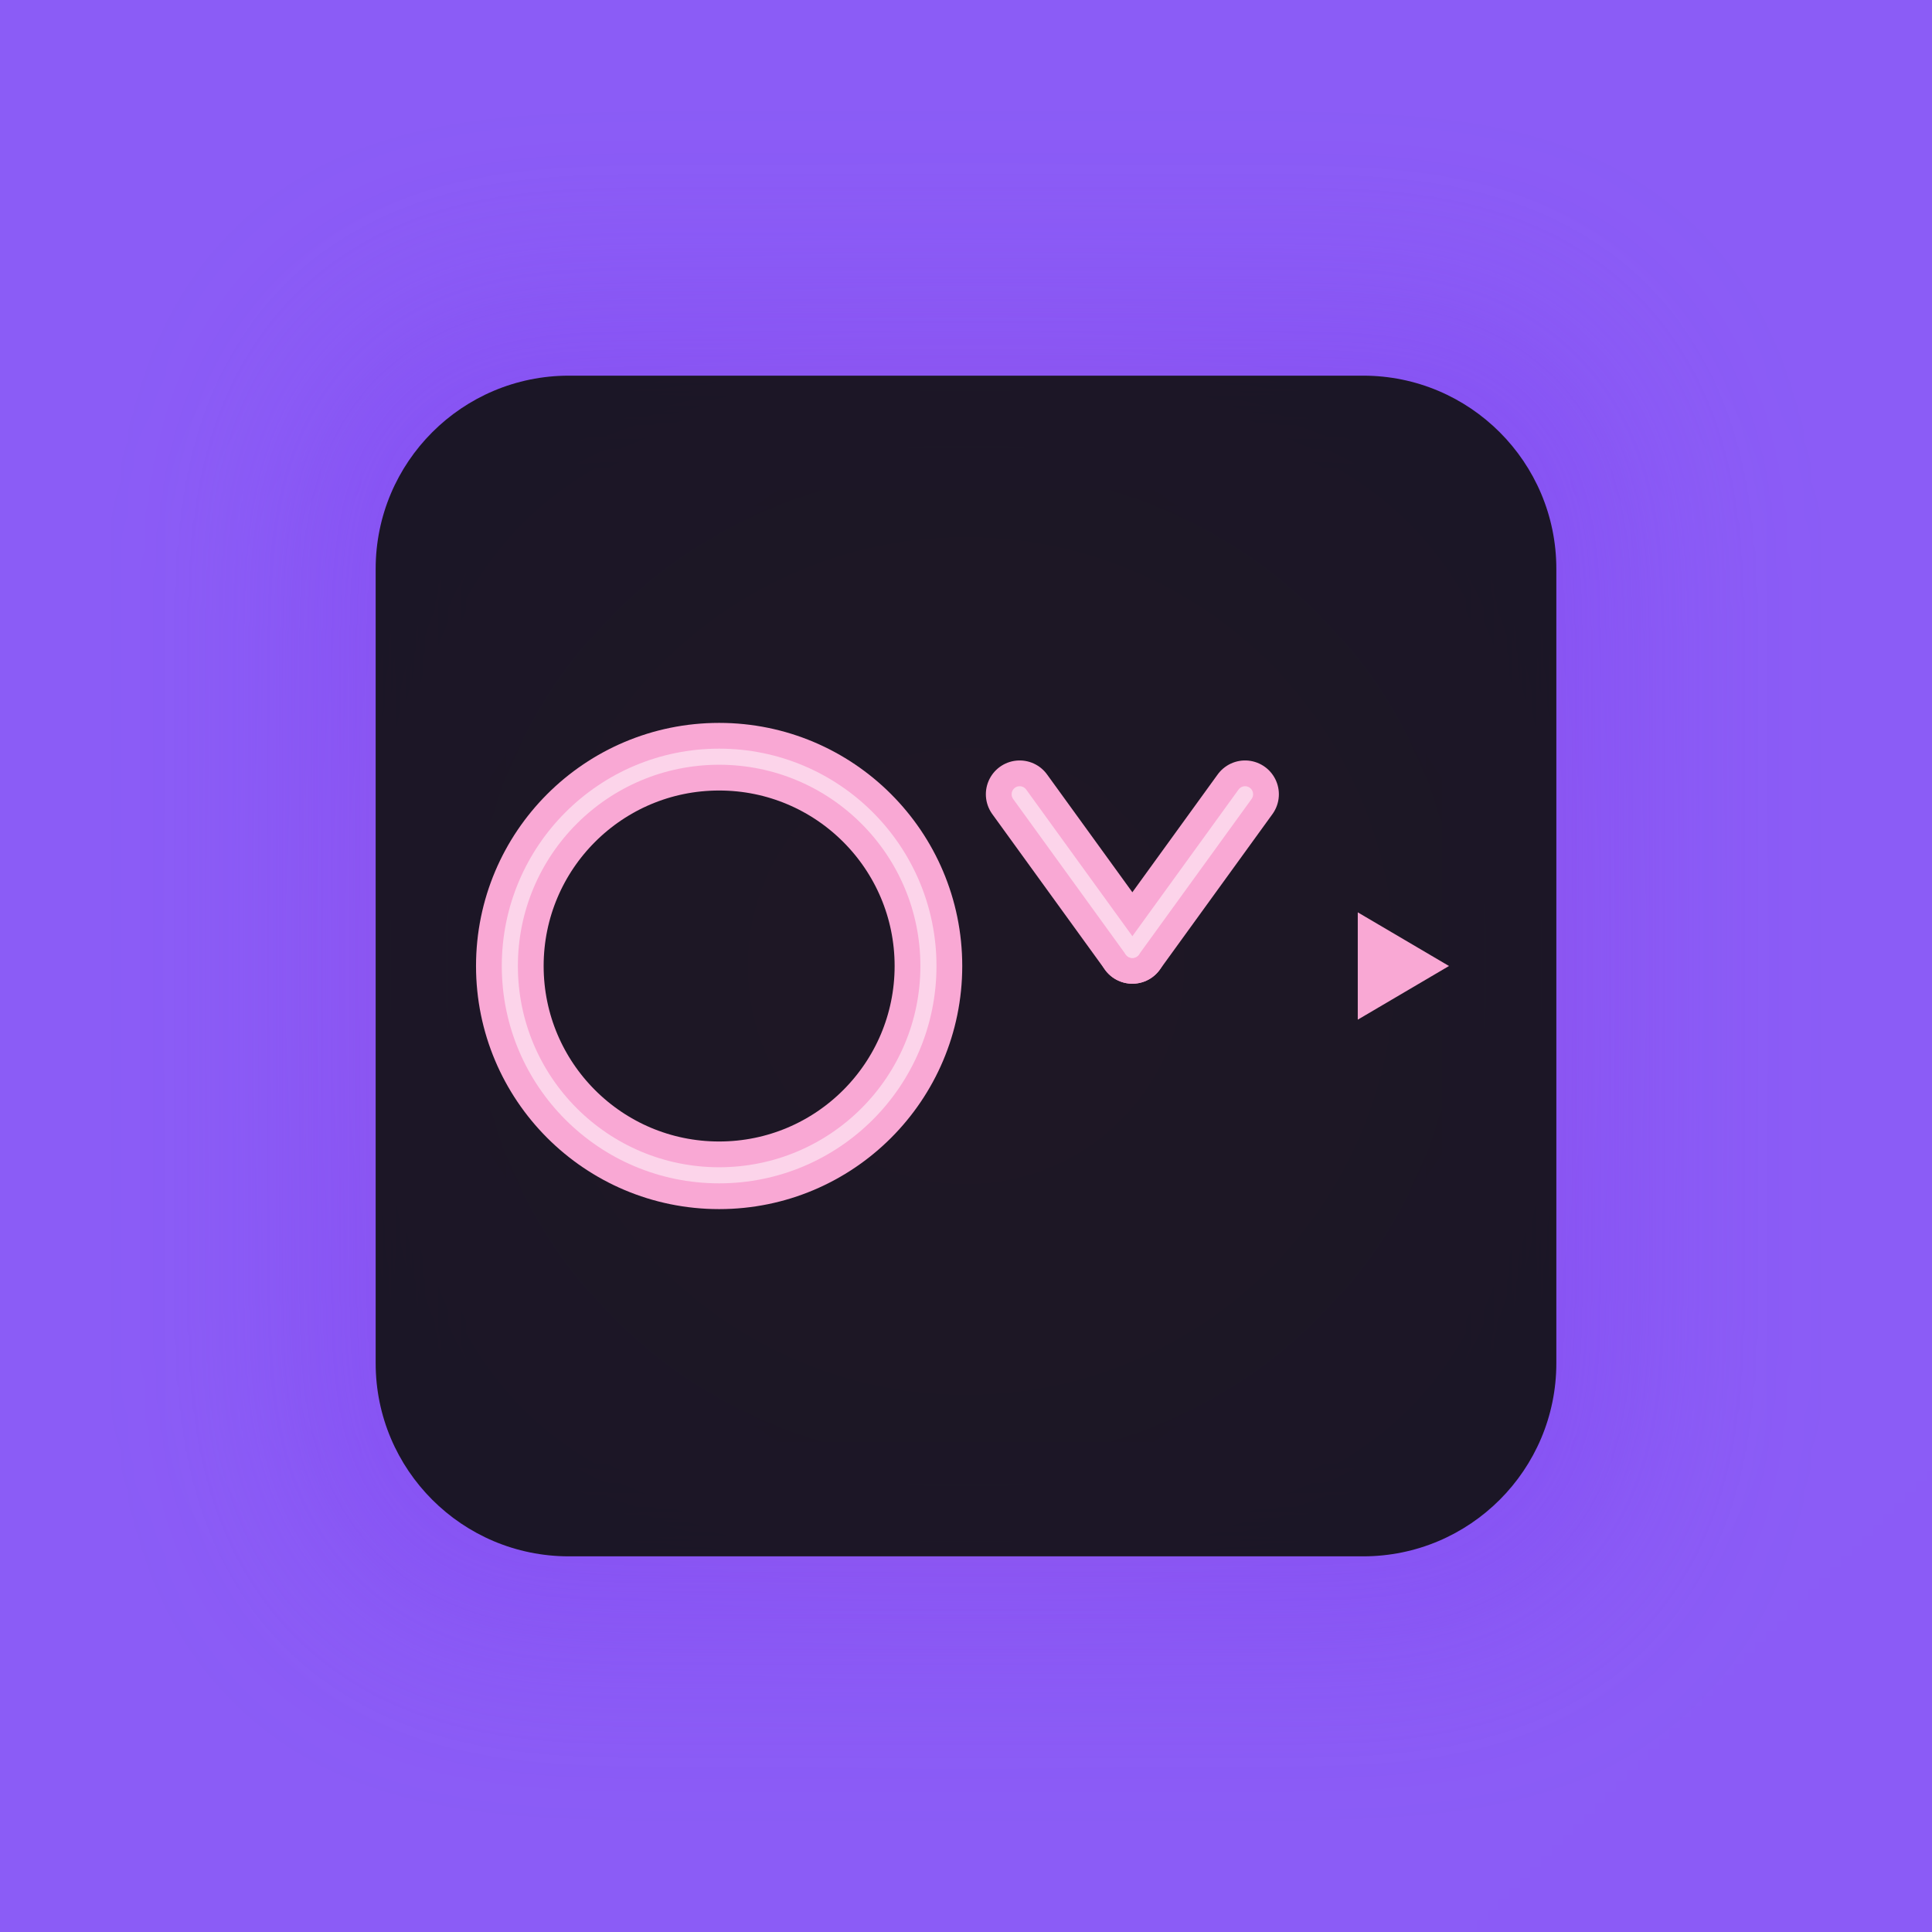
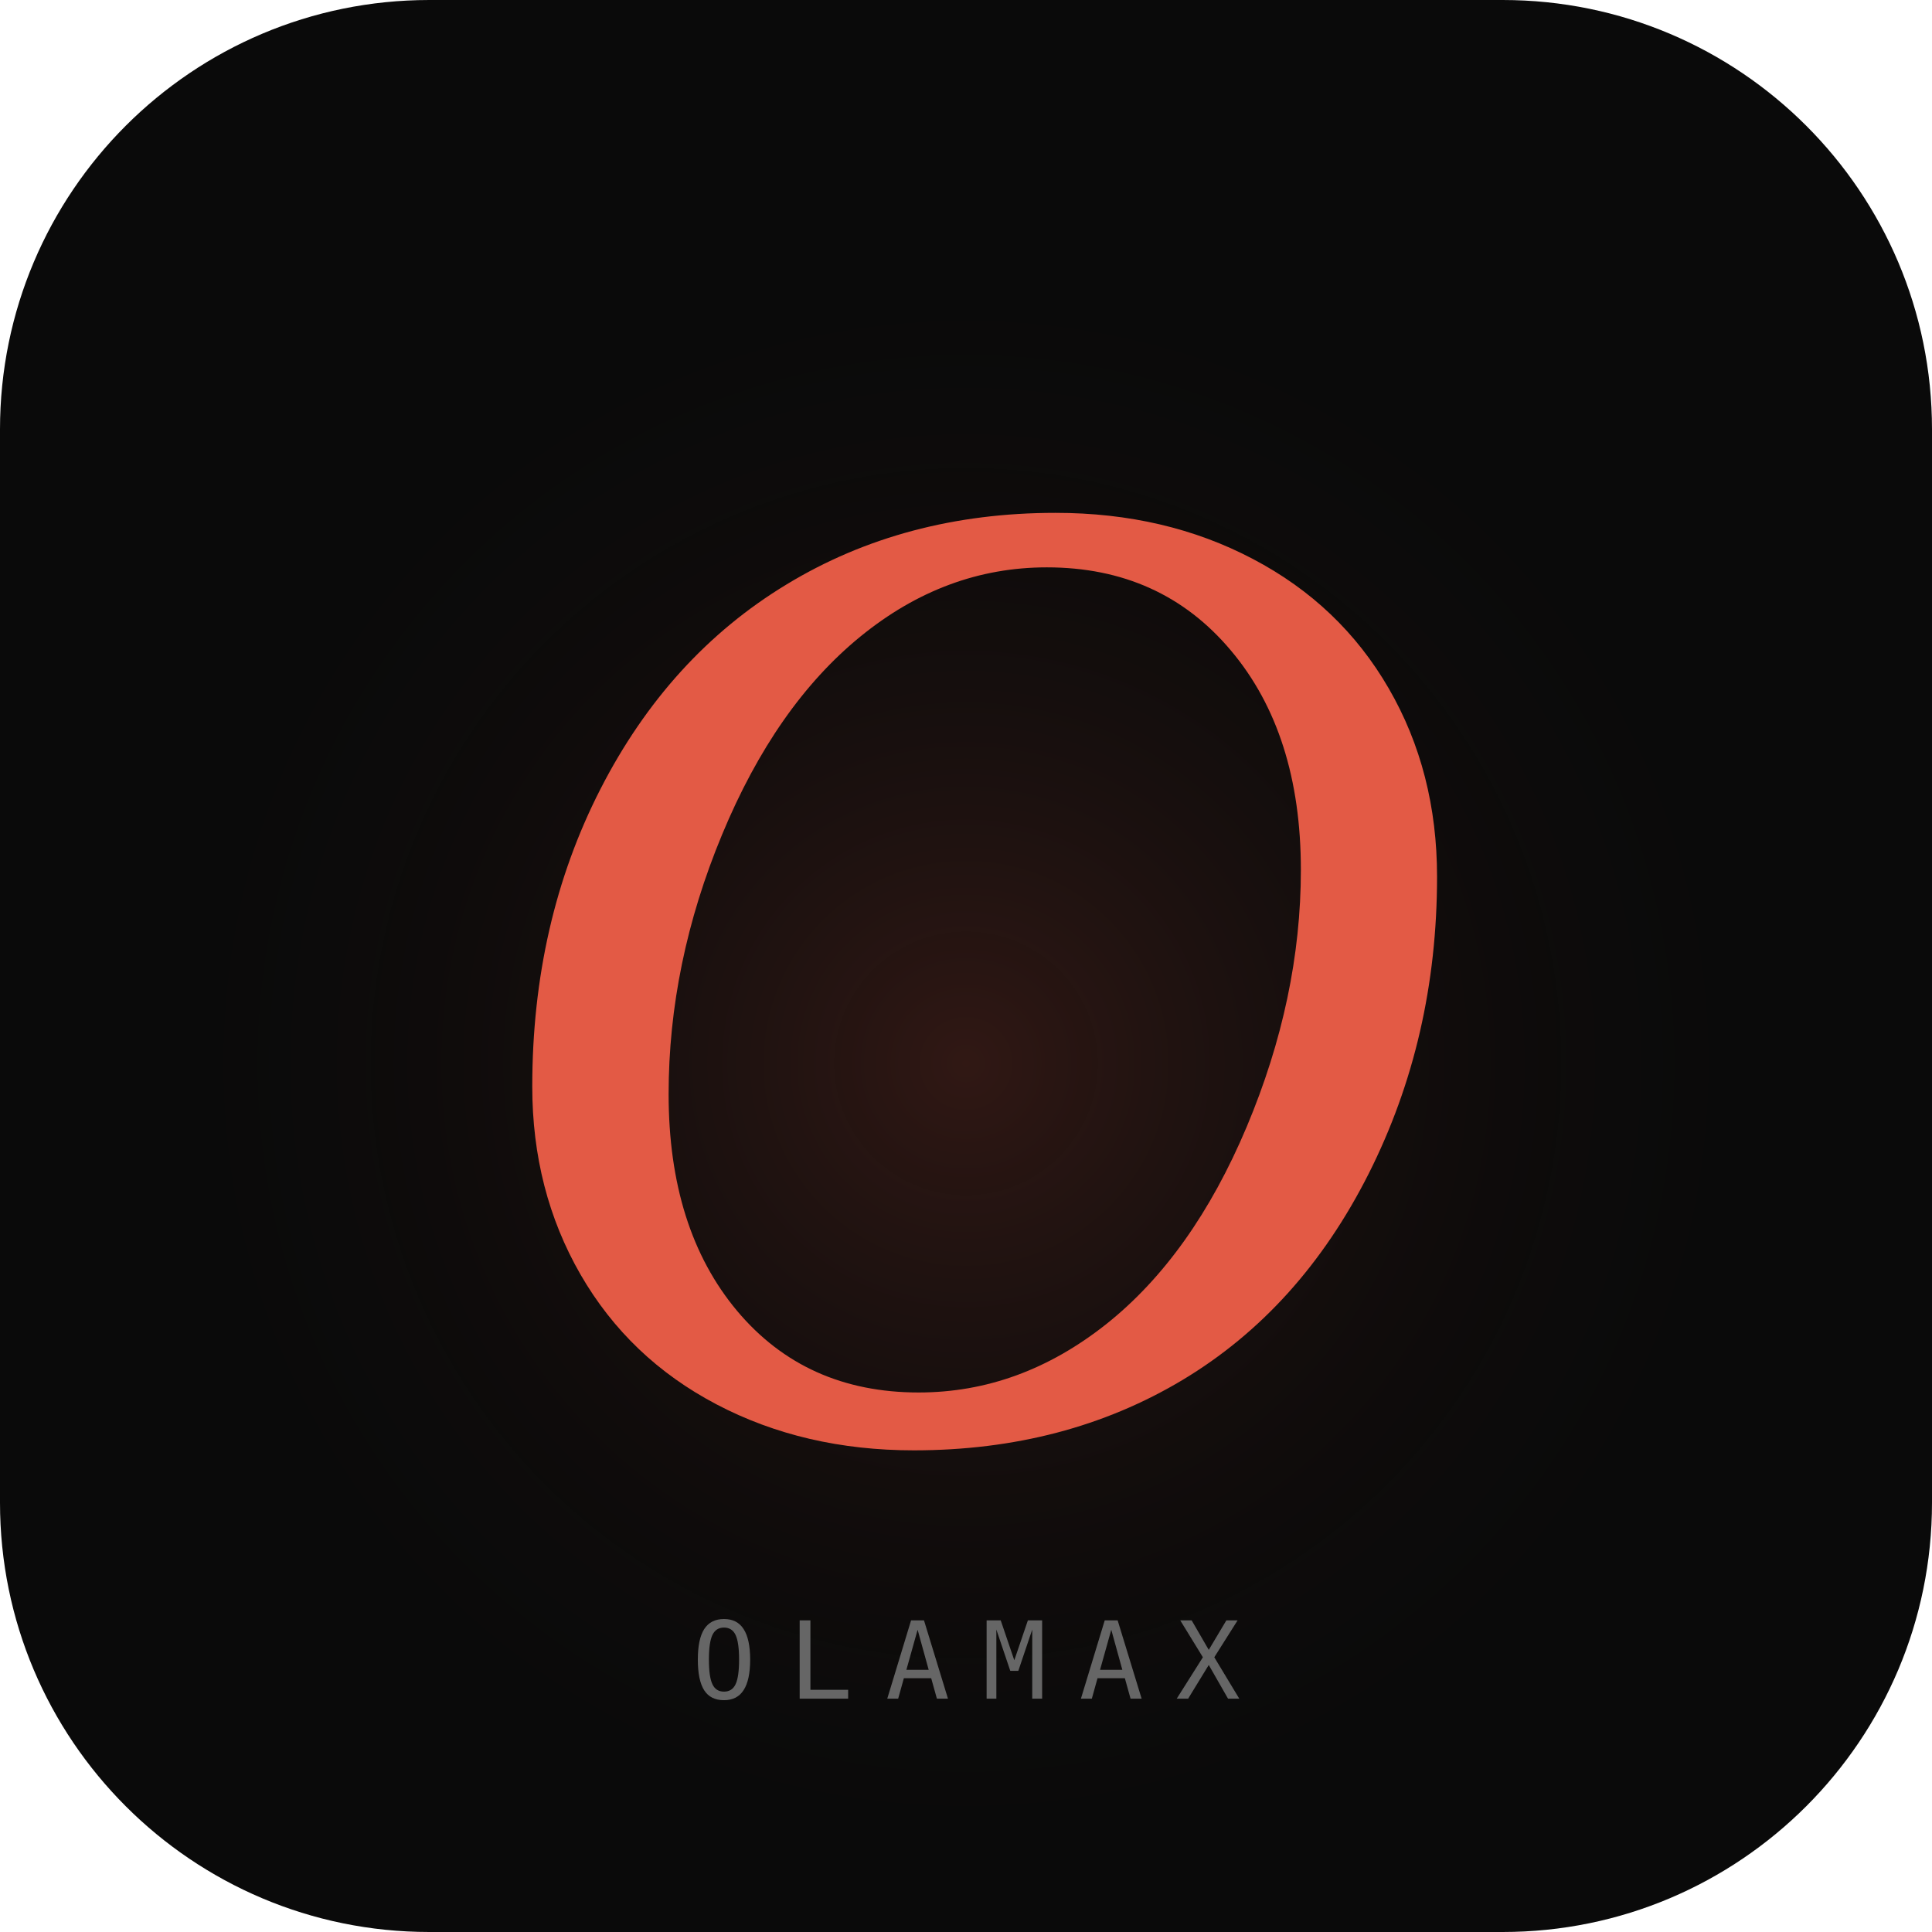
- <svg xmlns="http://www.w3.org/2000/svg" width="180" height="180" viewBox="0 0 180 180" fill="none">
-   <rect width="180" height="180" fill="url(#bg)" />
-   <rect x="28" y="28" width="124" height="124" rx="21" fill="url(#glowGrad)" opacity="0.3" filter="url(#glow)" />
-   <rect x="35" y="35" width="110" height="110" rx="18" fill="#0F0F0F" opacity="0.9" />
-   <circle cx="67" cy="90" r="19.5" stroke="url(#letter)" stroke-width="6.3" fill="none" stroke-linecap="round" />
-   <circle cx="67" cy="90" r="19.5" stroke="url(#glow2)" stroke-width="1.5" fill="none" opacity="0.5" />
-   <g stroke="url(#letter)" stroke-width="6.3" stroke-linecap="round" stroke-linejoin="round">
-     <path d="M95 74 L95 106" />
-     <path d="M95 74 L105.5 88.5" />
-     <path d="M105.5 88.5 L116 74" />
-     <path d="M116 74 L116 106" />
-   </g>
-   <g stroke="url(#glow2)" stroke-width="1.5" stroke-linecap="round" stroke-linejoin="round" opacity="0.5">
-     <path d="M95 74 L95 106" />
-     <path d="M95 74 L105.5 88.5" />
-     <path d="M105.5 88.5 L116 74" />
-     <path d="M116 74 L116 106" />
-   </g>
-   <path d="M126.5 85 L126.5 95 L135 90 Z" fill="url(#play)" />
+ <svg xmlns="http://www.w3.org/2000/svg" viewBox="0 0 180 180">
  <defs>
-     <linearGradient id="bg" x1="0" y1="0" x2="180" y2="180">
-       <stop offset="0" stop-color="#8B5CF6" />
-       <stop offset="0.33" stop-color="#7C3AED" />
-       <stop offset="0.66" stop-color="#6366F1" />
-       <stop offset="1" stop-color="#3B82F6" />
-     </linearGradient>
-     <radialGradient id="glowGrad" cx="50%" cy="50%">
-       <stop offset="0" stop-color="#F472B6" />
-       <stop offset="1" stop-color="#7C3AED" />
+     <radialGradient id="glow" cx="50%" cy="55%" r="60%">
+       <stop offset="0%" stop-color="#E35A45" stop-opacity="0.18" />
+       <stop offset="70%" stop-color="#0A0A0A" stop-opacity="0" />
    </radialGradient>
-     <linearGradient id="letter" x1="53" y1="74" x2="126.5" y2="106">
-       <stop offset="0" stop-color="#F9A8D4" />
-       <stop offset="0.3" stop-color="#F472B6" />
-       <stop offset="0.6" stop-color="#EC4899" />
-       <stop offset="1" stop-color="#FCD34D" />
-     </linearGradient>
-     <linearGradient id="glow2" x1="53" y1="74" x2="126.5" y2="106">
-       <stop offset="0" stop-color="#FFF" opacity="0.8" />
-       <stop offset="1" stop-color="#FCD34D" opacity="0.8" />
-     </linearGradient>
-     <linearGradient id="play" x1="126.5" y1="85" x2="135" y2="95">
-       <stop offset="0" stop-color="#F9A8D4" />
-       <stop offset="1" stop-color="#F472B6" />
-     </linearGradient>
-     <filter id="glow" x="-50%" y="-50%" width="200%" height="200%">
-       <feGaussianBlur stdDeviation="8" />
-     </filter>
  </defs>
+   <rect width="180" height="180" rx="40" fill="#0A0A0A" />
+   <rect width="180" height="180" rx="40" fill="url(#glow)" />
+   <text x="50%" y="50%" text-anchor="middle" dominant-baseline="central" font-family="'Instrument Serif', 'Times New Roman', Georgia, serif" font-style="italic" font-size="130" fill="#E35A45" letter-spacing="-5">O</text>
+   <text x="50%" y="86%" text-anchor="middle" dominant-baseline="central" font-family="'Geist Mono', ui-monospace, monospace" font-size="10" fill="#666666" letter-spacing="3">OLAMAX</text>
</svg>
